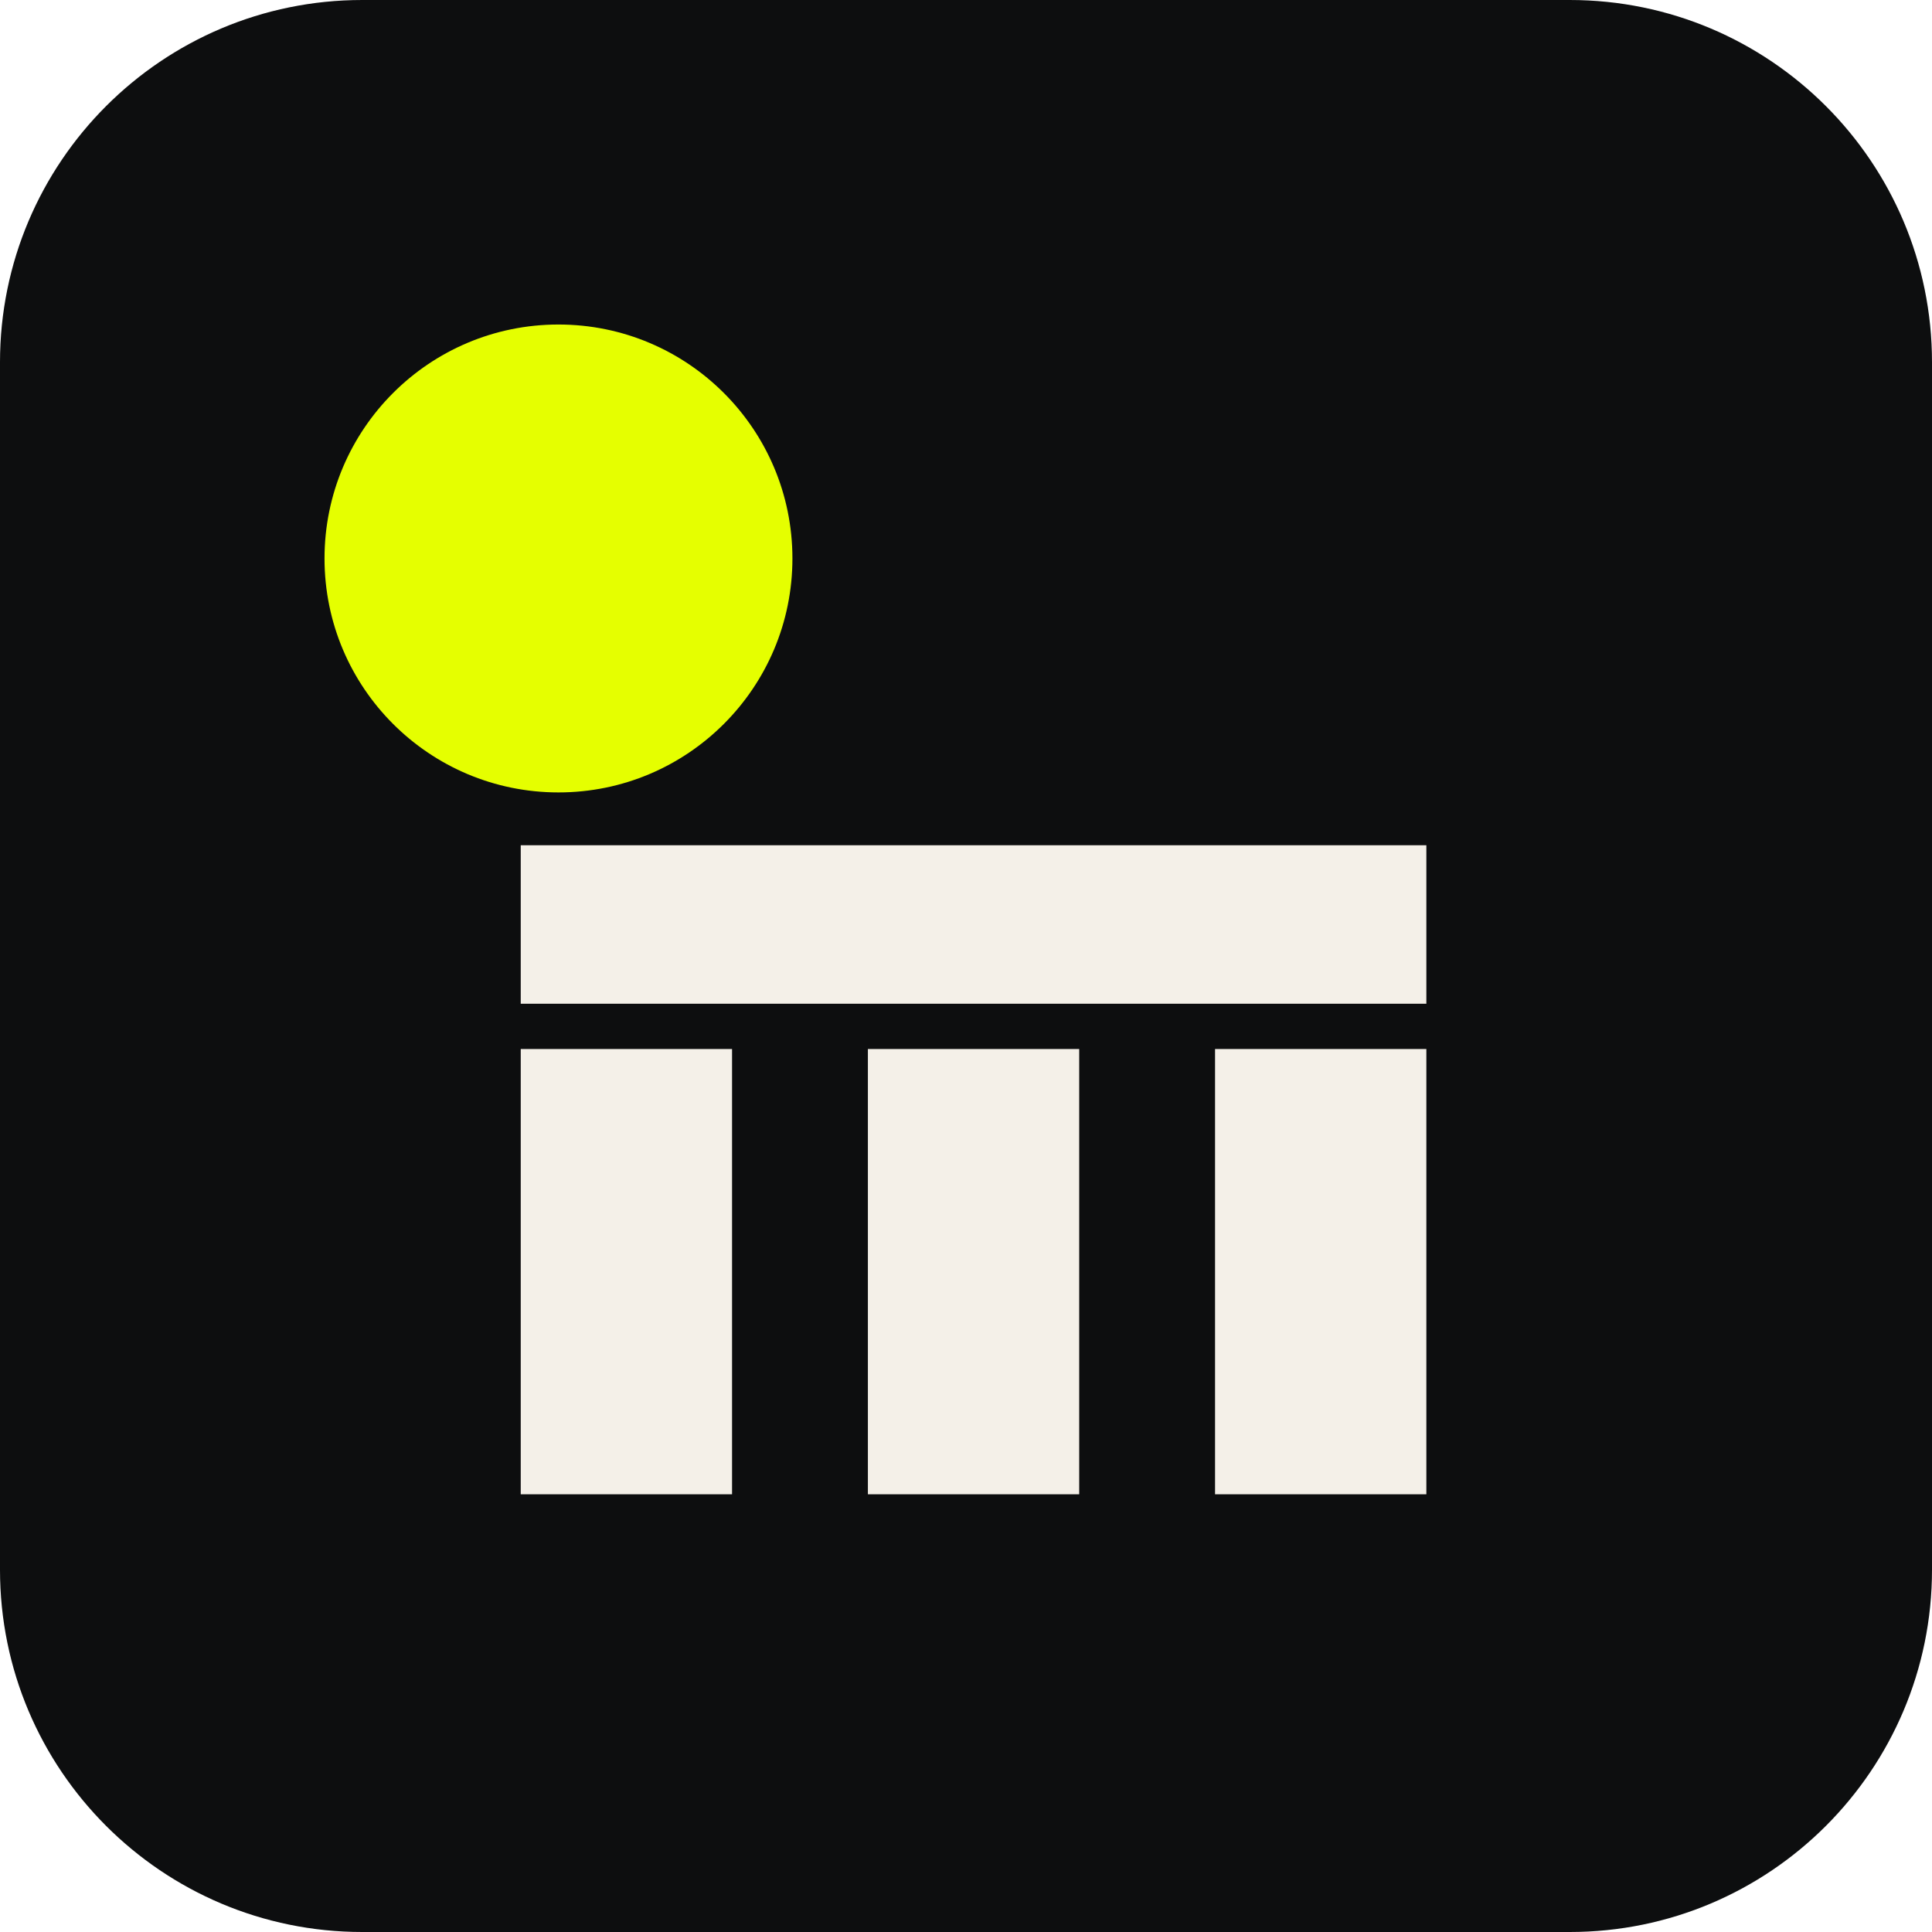
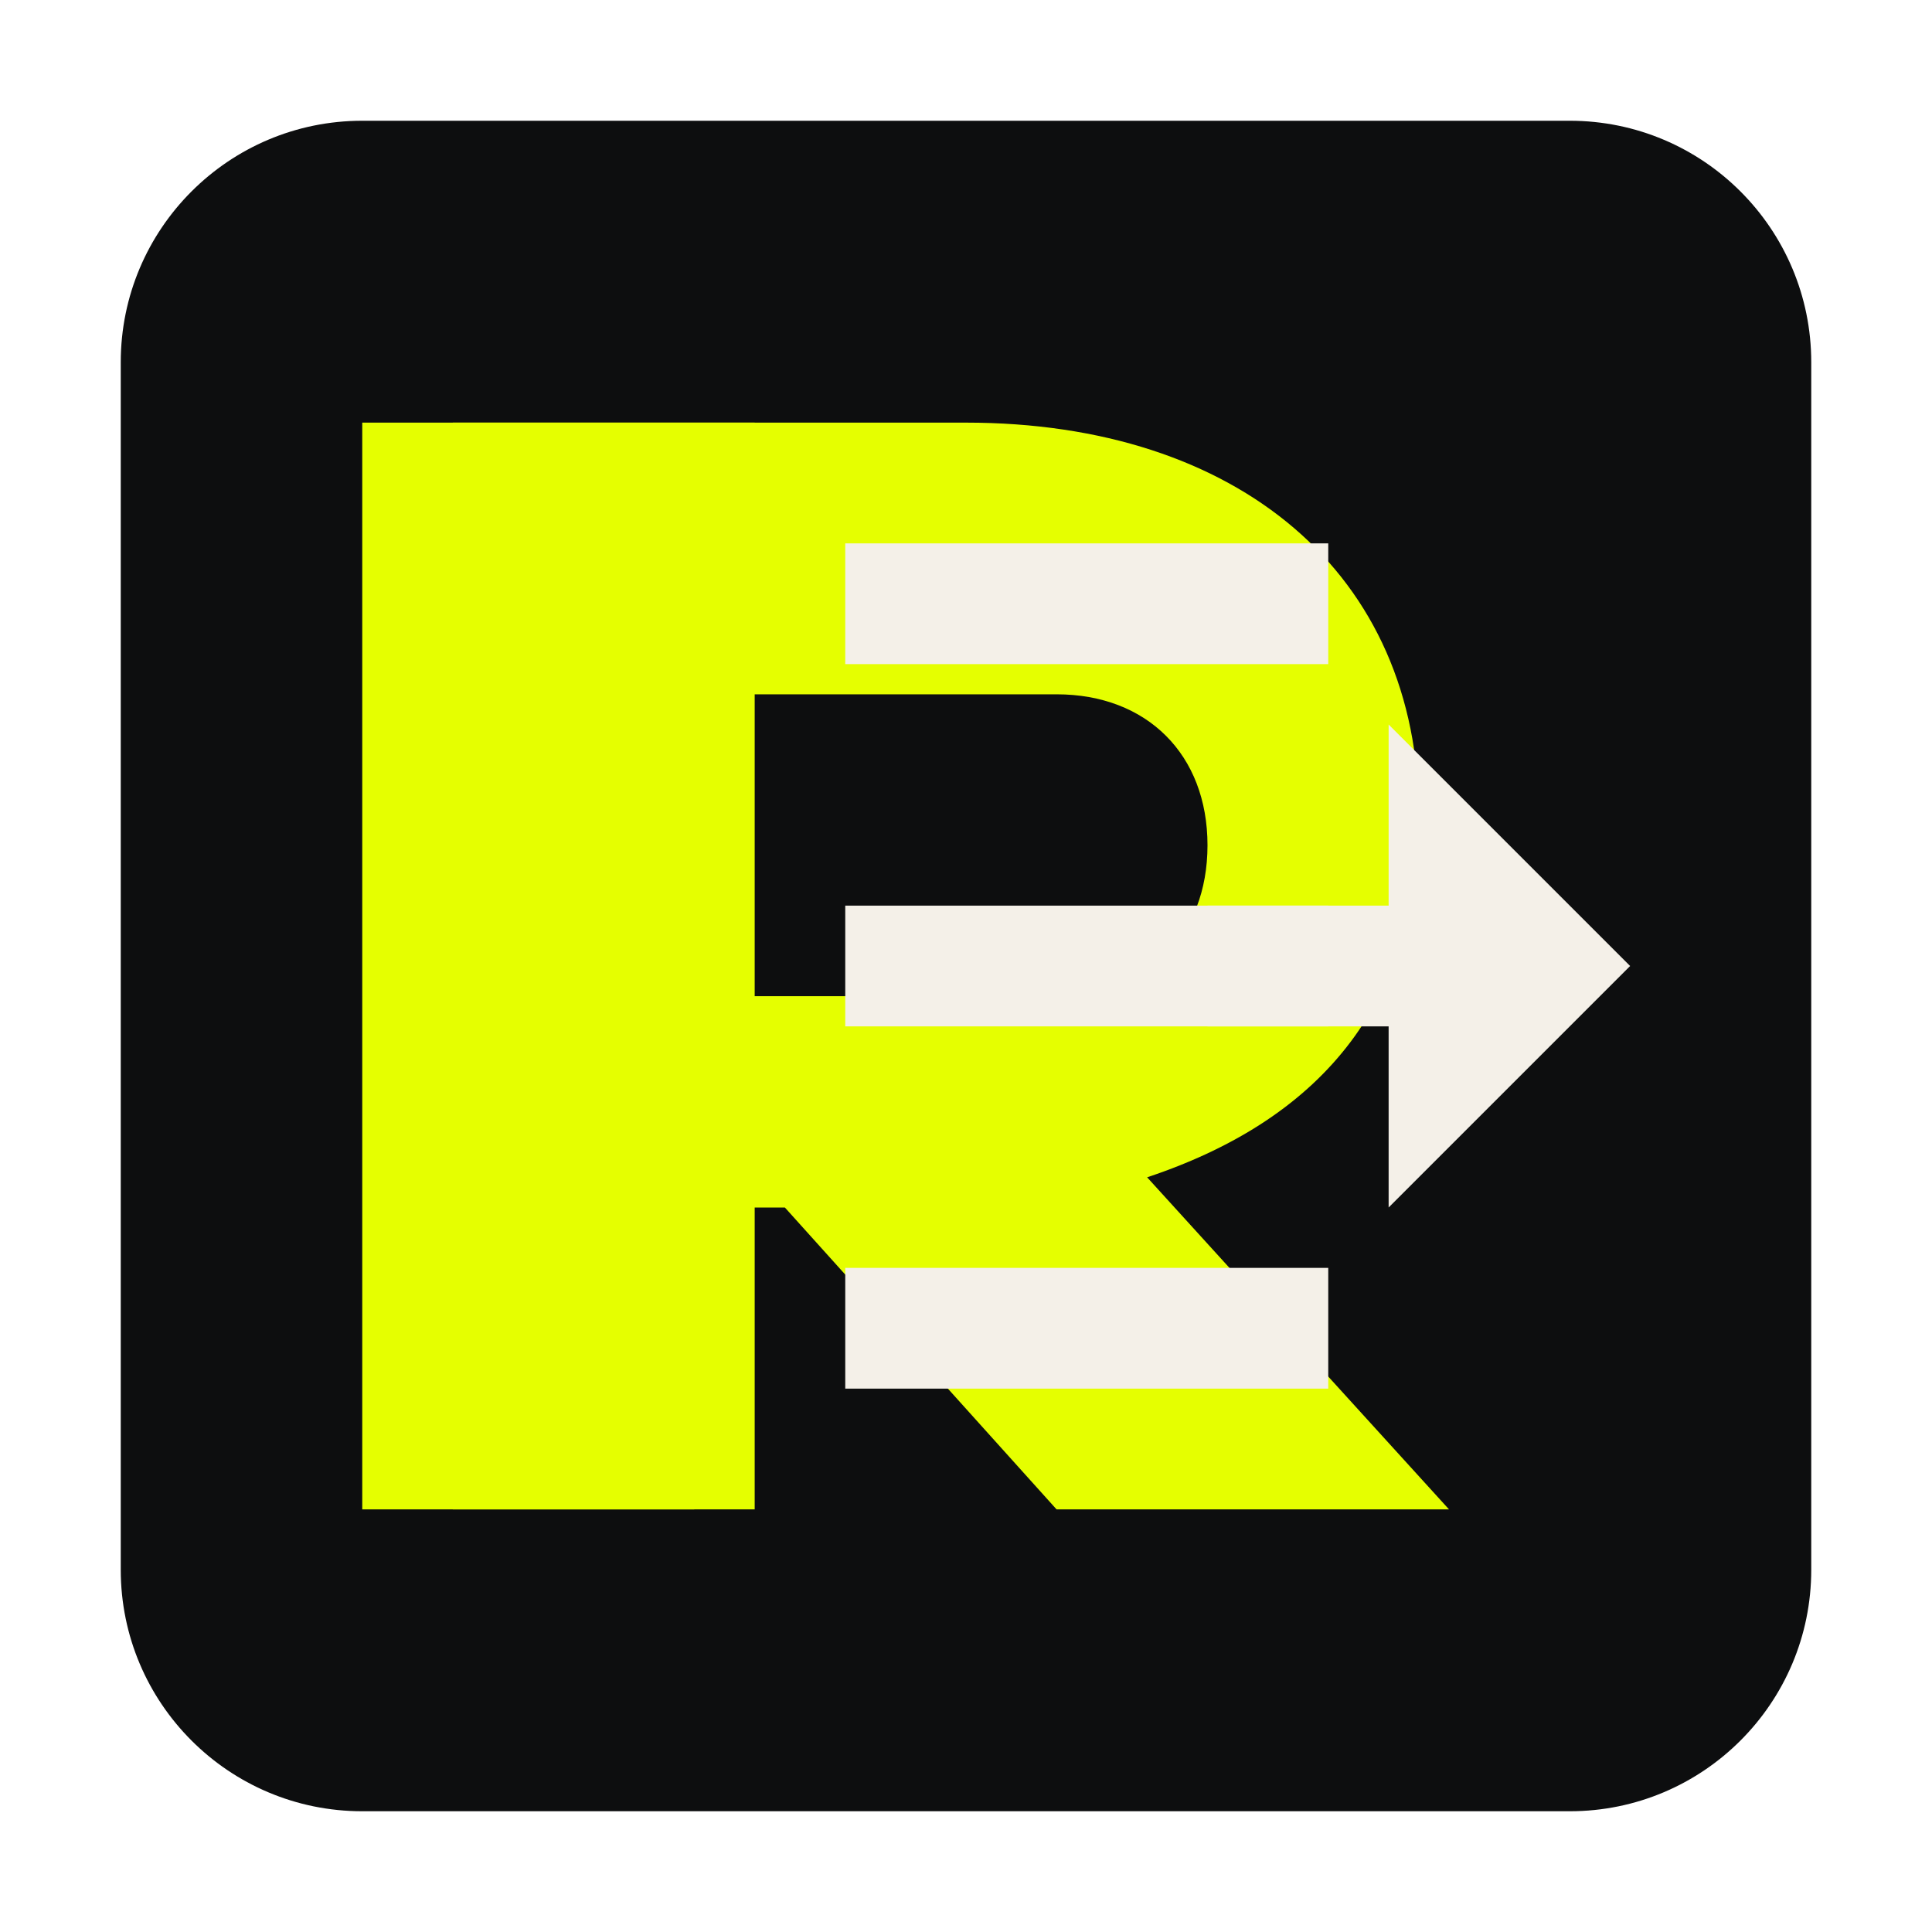
- <svg xmlns="http://www.w3.org/2000/svg" viewBox="0 0 512 512">
-   <rect width="512" height="512" rx="96" fill="#0d0e0f" />
-   <circle cx="148" cy="148" r="62" fill="#e5ff00" />
-   <path fill="#f4f0e8" d="M138 278h56v118h-56zM230 278h56v118h-56zM322 278h56v118h-56zM138 224h240v42H138z" />
+ <svg xmlns="http://www.w3.org/2000/svg" viewBox="0 0 64 64" role="img" aria-label="Ironflyer">
+   <rect x="4" y="4" width="56" height="56" rx="8" fill="#0d0e0f" />
+   <path d="M19 14h13c9 0 15 5 15 13 0 6-3 10-9 12l10 11H35L26 40h-3v10H12V14h7Z" fill="#e5ff00" />
+   <path d="M23 23h12c3 0 5 2 5 5s-2 5-5 5H23V23Z" fill="#0d0e0f" />
+   <path d="M15 14h10v36H15V14Z" fill="#e5ff00" />
+   <path d="M28 18h16v4H28V18Zm0 12h16v4H28v-4Zm0 12h16v4H28v-4Z" fill="#f4f0e8" />
+   <path d="M46 24l8 8-8 8v-6h-6v-4h6v-6Z" fill="#f4f0e8" />
</svg>
